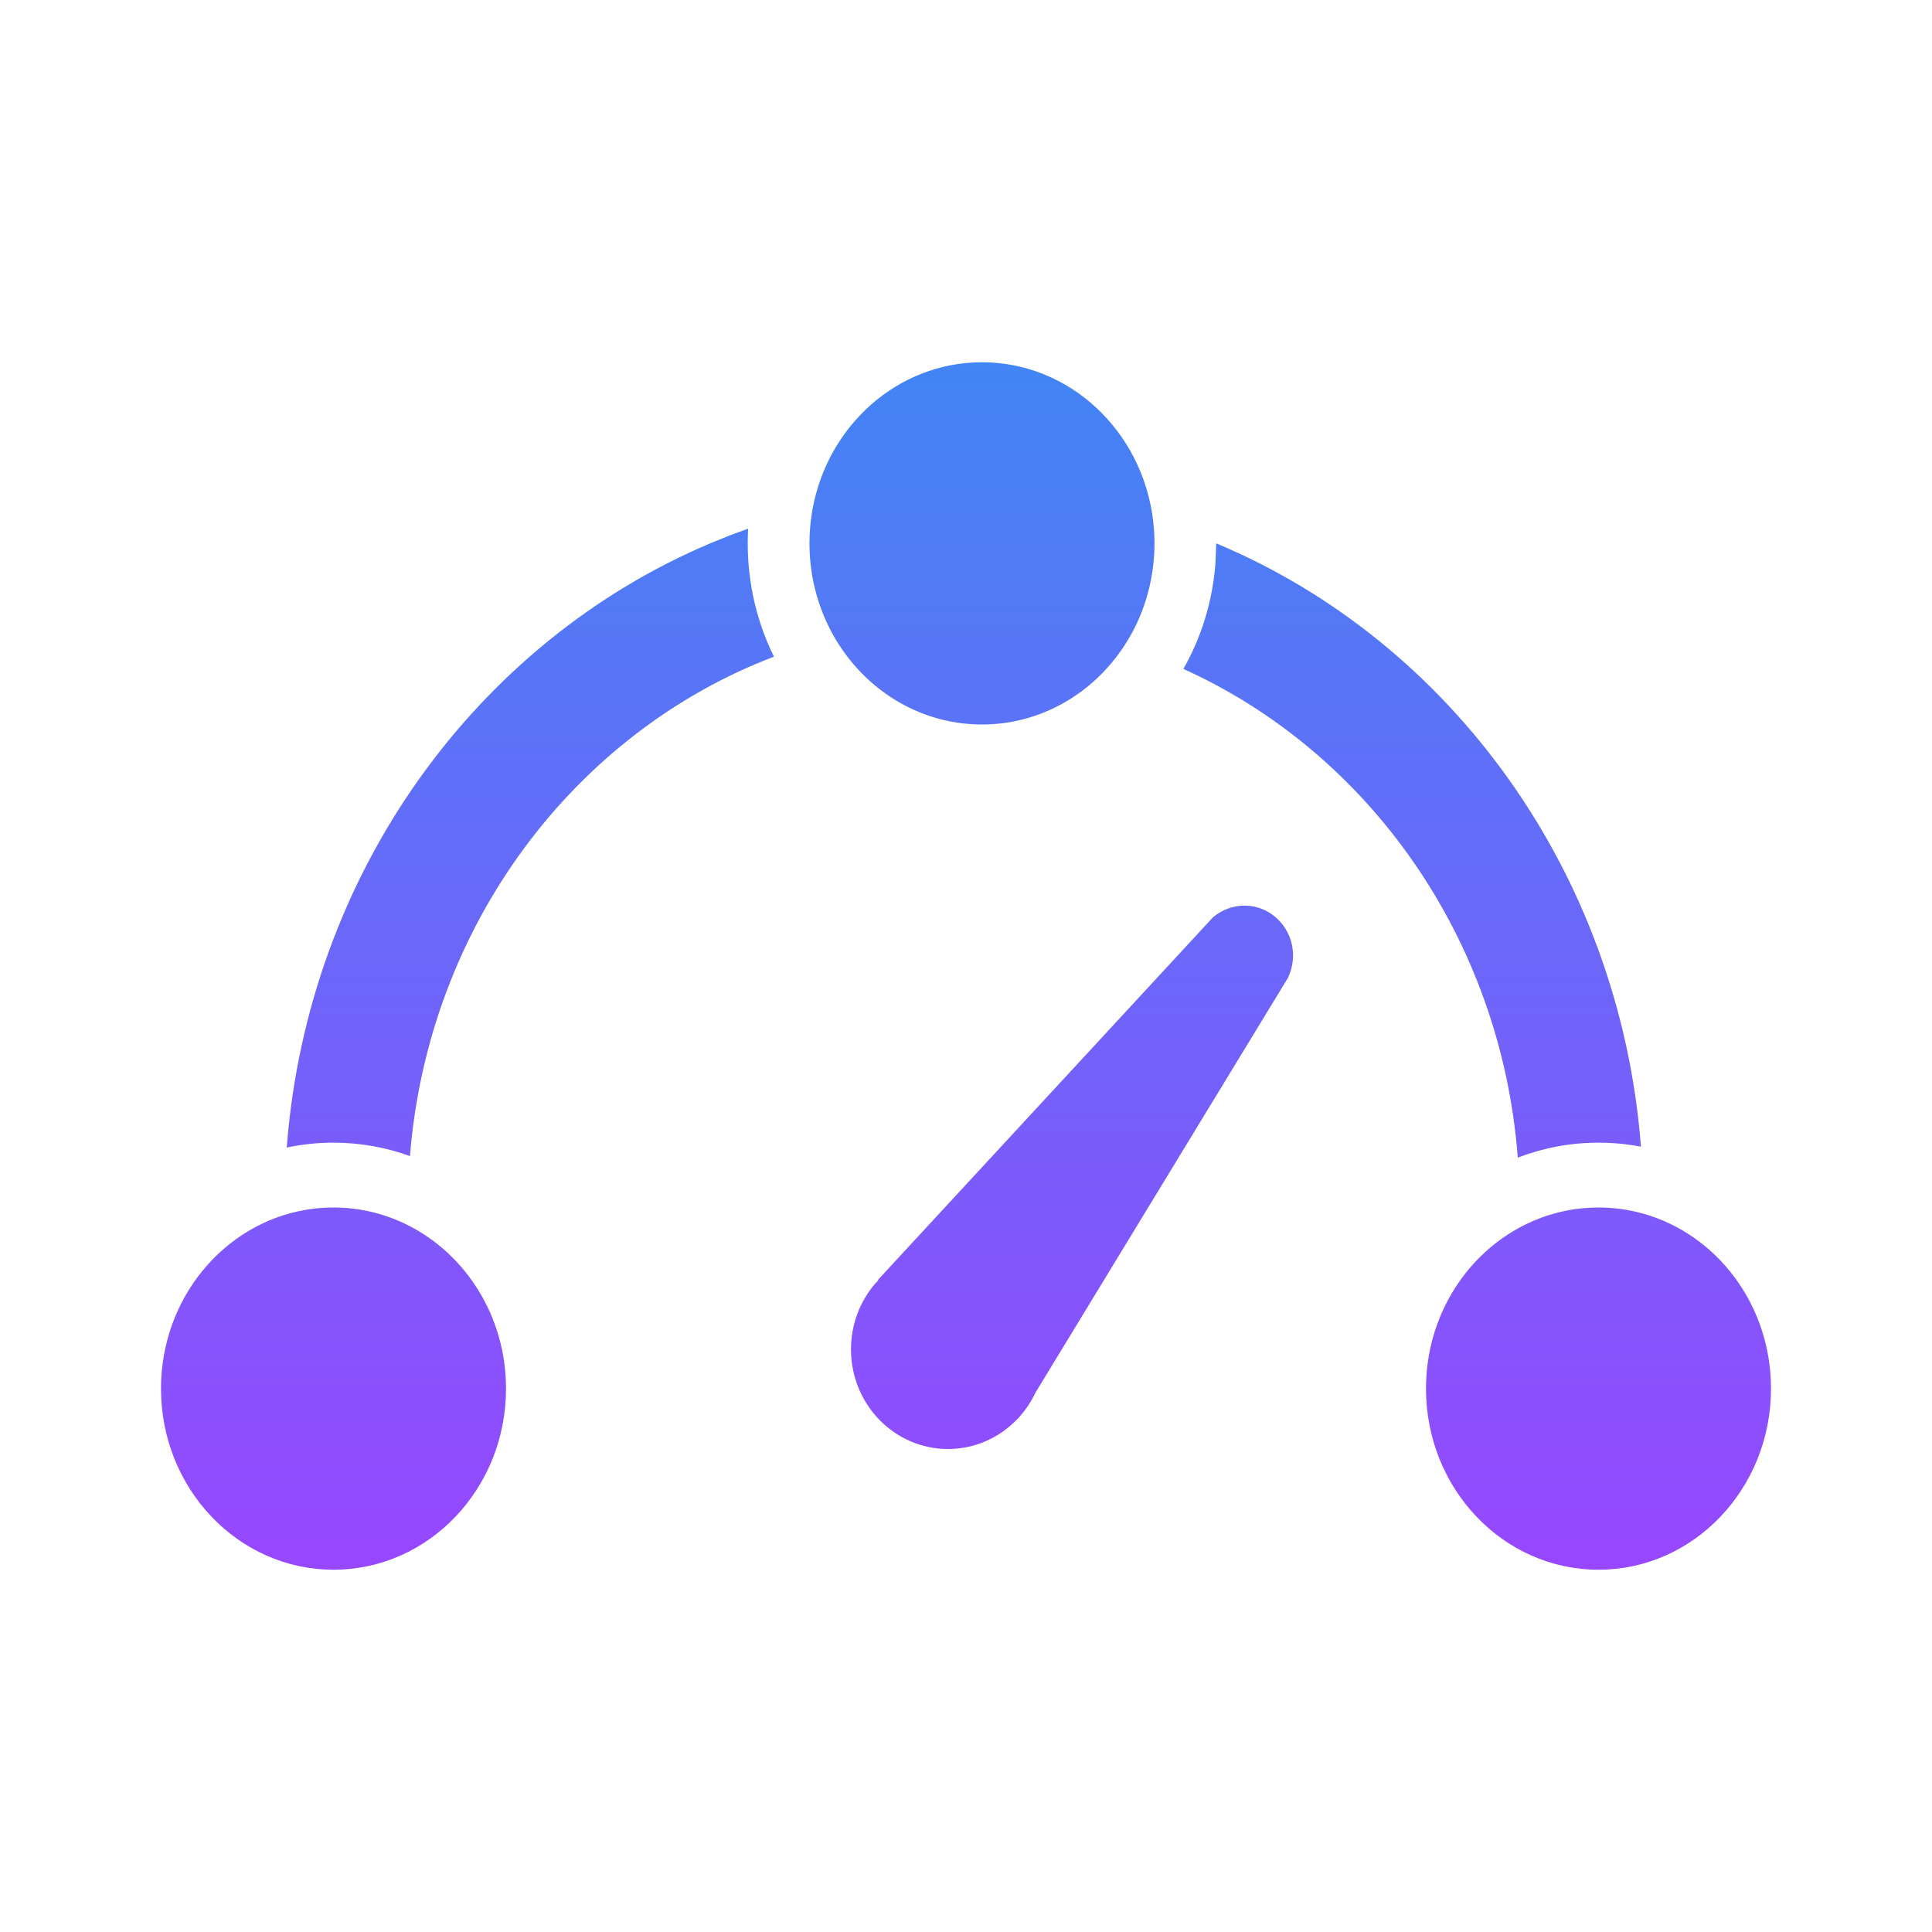
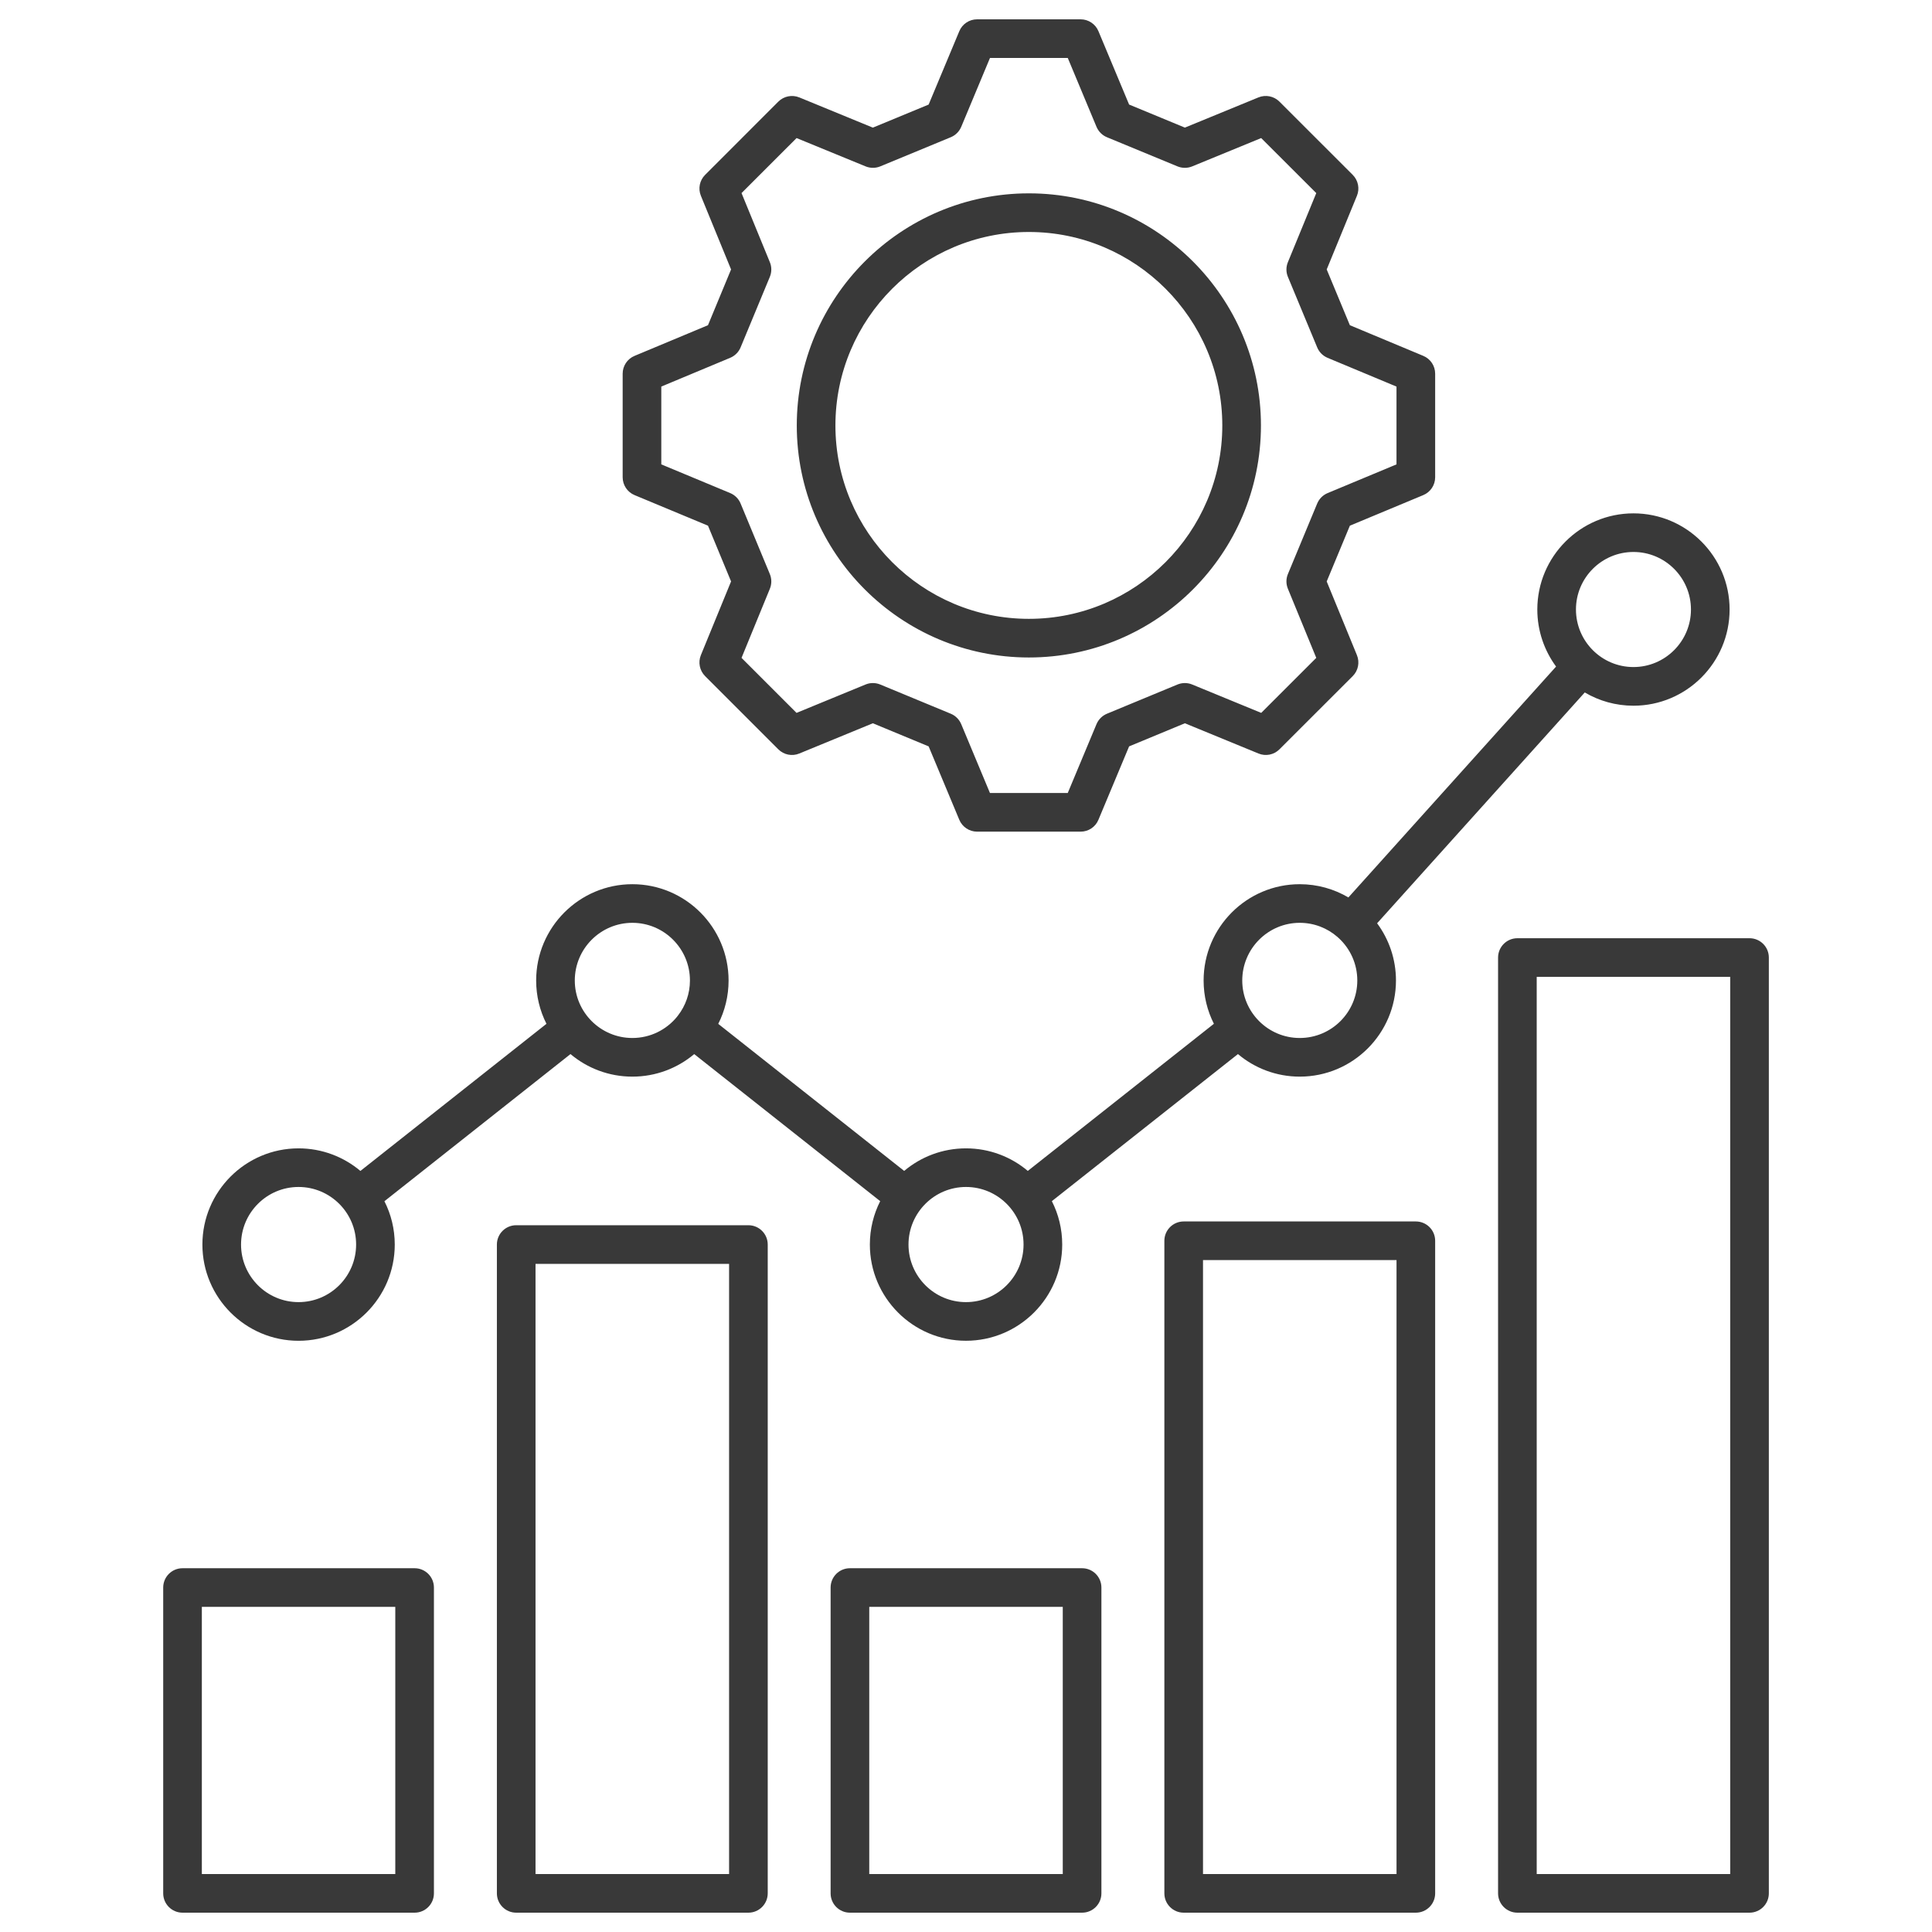
- <svg xmlns="http://www.w3.org/2000/svg" width="45" height="45" viewBox="0 0 45 45" fill="none">
-   <path d="M37.232 28.125C37.342 28.125 37.45 28.13 37.557 28.139L37.232 28.125C37.381 28.125 37.528 28.134 37.672 28.15C37.743 28.158 37.814 28.168 37.884 28.18C37.918 28.186 37.951 28.192 37.984 28.199C38.063 28.215 38.143 28.233 38.221 28.254C38.24 28.259 38.257 28.264 38.274 28.268C39.988 28.75 41.25 30.392 41.25 32.344C41.25 34.674 39.451 36.562 37.232 36.562C35.013 36.562 33.214 34.674 33.214 32.344C33.214 30.709 34.1 29.291 35.395 28.591L35.456 28.558C35.521 28.525 35.586 28.494 35.652 28.464L35.395 28.591C35.505 28.531 35.618 28.477 35.733 28.428C35.799 28.401 35.865 28.375 35.931 28.351C35.962 28.34 35.994 28.329 36.026 28.318C36.083 28.3 36.139 28.283 36.196 28.267C36.239 28.255 36.283 28.243 36.327 28.232C36.392 28.217 36.458 28.203 36.525 28.19C36.553 28.185 36.582 28.18 36.61 28.175C36.689 28.162 36.768 28.152 36.848 28.144C36.871 28.142 36.894 28.14 36.917 28.138C37.021 28.129 37.126 28.125 37.232 28.125ZM7.768 28.125C7.883 28.125 7.998 28.13 8.111 28.14L7.768 28.125C7.914 28.125 8.059 28.133 8.201 28.149C8.276 28.158 8.35 28.168 8.424 28.181C8.468 28.189 8.511 28.197 8.554 28.206C8.624 28.22 8.693 28.237 8.762 28.255C8.798 28.265 8.833 28.275 8.869 28.285C8.972 28.316 9.075 28.352 9.176 28.391C9.185 28.395 9.194 28.398 9.203 28.402C9.293 28.438 9.381 28.477 9.466 28.52C9.48 28.526 9.492 28.532 9.505 28.539C10.855 29.22 11.786 30.668 11.786 32.344C11.786 34.674 9.987 36.562 7.768 36.562C5.549 36.562 3.75 34.674 3.75 32.344C3.75 30.247 5.207 28.507 7.116 28.18C7.143 28.176 7.17 28.171 7.197 28.167C7.209 28.165 7.221 28.164 7.233 28.162C7.408 28.138 7.586 28.125 7.768 28.125ZM28.987 21.094C29.611 21.094 30.117 21.613 30.117 22.254C30.117 22.432 30.078 22.602 30.008 22.753L30.01 22.758L24.12 32.434C24.012 32.663 23.87 32.871 23.699 33.05C23.288 33.482 22.715 33.75 22.081 33.75C20.833 33.75 19.821 32.711 19.821 31.43C19.821 30.852 20.027 30.324 20.367 29.918L20.457 29.82L20.448 29.812L28.254 21.364C28.456 21.196 28.71 21.094 28.987 21.094ZM28.328 12.656C33.775 14.933 37.726 20.308 38.221 26.709C37.9 26.647 37.57 26.615 37.232 26.615C36.571 26.615 35.938 26.738 35.352 26.964C34.961 21.843 31.864 17.523 27.563 15.58C27.98 14.849 28.244 14.009 28.311 13.11L28.328 12.656ZM17.425 12.314C17.419 12.427 17.416 12.541 17.416 12.656C17.416 13.608 17.637 14.505 18.027 15.295C13.383 17.065 9.976 21.552 9.549 26.928C8.992 26.725 8.392 26.615 7.768 26.615C7.395 26.615 7.031 26.654 6.679 26.729C7.166 20.324 11.114 14.943 16.56 12.648L17.023 12.461L17.425 12.314ZM22.872 8.438C24.915 8.438 26.602 10.039 26.857 12.111C26.855 12.111 26.857 12.111 26.857 12.111L26.877 12.313C26.886 12.427 26.89 12.541 26.89 12.656C26.89 12.771 26.886 12.885 26.877 12.997L26.89 12.656C26.89 12.81 26.882 12.962 26.867 13.111C26.859 13.185 26.85 13.258 26.839 13.331C26.832 13.374 26.825 13.416 26.817 13.459C26.805 13.525 26.791 13.591 26.776 13.656C26.767 13.698 26.756 13.74 26.745 13.781C26.659 14.112 26.534 14.427 26.378 14.719C26.366 14.741 26.355 14.762 26.343 14.783C26.3 14.859 26.256 14.933 26.209 15.006C26.199 15.022 26.189 15.037 26.179 15.053C25.454 16.154 24.243 16.875 22.872 16.875C21.211 16.875 19.786 15.817 19.174 14.308C19.158 14.268 19.142 14.227 19.127 14.186C19.109 14.139 19.092 14.091 19.076 14.043C19.06 13.993 19.044 13.941 19.029 13.89C18.982 13.728 18.944 13.562 18.915 13.393C18.91 13.363 18.905 13.332 18.901 13.301C18.87 13.09 18.854 12.875 18.854 12.656C18.854 12.41 18.874 12.169 18.913 11.935C18.916 11.914 18.92 11.893 18.923 11.873C19.273 9.917 20.908 8.438 22.872 8.438Z" fill="url(#paint0_linear_1445_3762)" />
-   <defs>
-     <linearGradient id="paint0_linear_1445_3762" x1="22.5" y1="8.438" x2="22.5" y2="36.562" gradientUnits="userSpaceOnUse">
-       <stop stop-color="#4285F4" />
-       <stop offset="1" stop-color="#9747FF" />
-     </linearGradient>
-   </defs>
+ <svg xmlns="http://www.w3.org/2000/svg" width="80" height="80" viewBox="0 0 80 80" fill="none">
+   <path d="M72.444 79.2H62.832C62.39 79.2 62.032 78.841 62.032 78.4V39.65C62.032 39.209 62.39 38.85 62.832 38.85H72.444C72.887 38.85 73.244 39.209 73.244 39.65V78.4C73.244 78.841 72.886 79.2 72.444 79.2ZM63.632 77.6H71.644V40.45H63.632V77.6ZM58.627 79.2H49.014C48.571 79.2 48.214 78.841 48.214 78.4V51.378C48.214 50.937 48.571 50.578 49.014 50.578H58.627C59.07 50.578 59.427 50.937 59.427 51.378V78.4C59.427 78.841 59.069 79.2 58.627 79.2ZM49.814 77.6H57.827V52.178H49.814V77.6ZM44.807 79.2H35.194C34.751 79.2 34.394 78.841 34.394 78.4V65.737C34.394 65.295 34.751 64.937 35.194 64.937H44.807C45.25 64.937 45.607 65.295 45.607 65.737V78.4C45.607 78.841 45.25 79.2 44.807 79.2ZM35.994 77.6H44.007V66.537H35.994V77.6ZM30.989 79.2H21.375C20.933 79.2 20.575 78.841 20.575 78.4V51.534C20.575 51.093 20.933 50.734 21.375 50.734H30.99C31.432 50.734 31.79 51.093 31.79 51.534V78.4C31.789 78.841 31.431 79.2 30.989 79.2ZM22.175 77.6H30.19V52.334H22.175V77.6ZM17.168 79.2H7.558C7.115 79.2 6.758 78.841 6.758 78.4V65.737C6.758 65.295 7.115 64.937 7.558 64.937H17.168C17.611 64.937 17.968 65.295 17.968 65.737V78.4C17.968 78.841 17.611 79.2 17.168 79.2ZM8.358 77.6H16.368V66.537H8.358V77.6ZM39.999 55.518C37.805 55.518 36.019 53.731 36.019 51.534C36.019 50.888 36.173 50.278 36.447 49.737L28.746 43.648C28.053 44.23 27.159 44.581 26.185 44.581C25.21 44.581 24.316 44.23 23.623 43.647L15.918 49.74C16.192 50.28 16.346 50.89 16.346 51.535C16.346 53.732 14.559 55.519 12.362 55.519C10.167 55.519 8.381 53.732 8.381 51.535C8.381 49.338 10.167 47.551 12.362 47.551C13.337 47.551 14.231 47.903 14.924 48.486L22.628 42.394C22.355 41.855 22.201 41.245 22.201 40.601C22.201 38.401 23.988 36.613 26.185 36.613C28.382 36.613 30.169 38.401 30.169 40.601C30.169 41.246 30.015 41.856 29.741 42.396L37.44 48.485C38.132 47.902 39.025 47.551 39.999 47.551C40.973 47.551 41.867 47.902 42.559 48.485L50.265 42.393C49.992 41.854 49.839 41.245 49.839 40.601C49.839 38.401 51.624 36.613 53.819 36.613C54.554 36.613 55.242 36.813 55.834 37.161L64.434 27.601C63.947 26.939 63.657 26.121 63.657 25.238C63.657 23.043 65.443 21.257 67.638 21.257C69.833 21.257 71.619 23.043 71.619 25.238C71.619 27.435 69.833 29.222 67.638 29.222C66.903 29.222 66.214 29.022 65.622 28.673L57.023 38.231C57.513 38.894 57.804 39.714 57.804 40.6C57.804 42.795 56.017 44.581 53.82 44.581C52.847 44.581 51.953 44.23 51.261 43.647L43.555 49.737C43.83 50.277 43.984 50.889 43.984 51.535C43.984 53.731 42.196 55.518 39.999 55.518ZM39.999 49.15C38.687 49.15 37.619 50.22 37.619 51.534C37.619 52.849 38.687 53.918 39.999 53.918C41.315 53.918 42.383 52.849 42.383 51.534C42.384 50.219 41.315 49.15 39.999 49.15ZM12.362 49.15C11.049 49.15 9.981 50.22 9.981 51.534C9.981 52.849 11.049 53.918 12.362 53.918C13.677 53.918 14.746 52.849 14.746 51.534C14.747 50.219 13.677 49.15 12.362 49.15ZM53.819 38.212C52.507 38.212 51.439 39.283 51.439 40.6C51.439 41.913 52.507 42.981 53.819 42.981C55.135 42.981 56.203 41.913 56.203 40.6C56.203 39.909 55.909 39.285 55.439 38.849C55.43 38.841 55.421 38.833 55.411 38.825C55.402 38.817 55.393 38.809 55.384 38.799C54.965 38.433 54.418 38.212 53.819 38.212ZM26.185 38.212C24.87 38.212 23.801 39.283 23.801 40.6C23.801 41.913 24.871 42.981 26.185 42.981C26.928 42.981 27.593 42.64 28.031 42.106C28.038 42.097 28.045 42.088 28.051 42.079C28.059 42.069 28.068 42.059 28.075 42.049C28.385 41.648 28.569 41.145 28.569 40.6C28.57 39.283 27.5 38.212 26.185 38.212ZM67.638 22.856C66.325 22.856 65.257 23.924 65.257 25.237C65.257 26.553 66.325 27.621 67.638 27.621C68.951 27.621 70.019 26.552 70.019 25.237C70.018 23.924 68.951 22.856 67.638 22.856ZM44.747 34.437H40.46C40.138 34.437 39.846 34.243 39.722 33.945L38.453 30.906L36.143 29.949L33.098 31.201C32.803 31.325 32.457 31.257 32.228 31.027L29.197 27.996C28.969 27.768 28.9 27.425 29.022 27.127L30.272 24.076L29.316 21.767L26.275 20.501C25.977 20.377 25.783 20.085 25.783 19.762V15.474C25.783 15.152 25.976 14.86 26.275 14.736L29.316 13.466L30.272 11.157L29.023 8.109C28.9 7.811 28.969 7.469 29.197 7.241L32.228 4.209C32.457 3.98 32.8 3.913 33.098 4.034L36.143 5.285L38.453 4.33L39.722 1.293C39.846 0.993 40.137 0.8 40.459 0.8H44.746C45.068 0.8 45.36 0.993 45.484 1.291L46.754 4.329L49.063 5.284L52.11 4.033C52.409 3.912 52.751 3.98 52.979 4.208L56.013 7.24C56.241 7.469 56.31 7.811 56.187 8.109L54.936 11.157L55.895 13.466L58.936 14.736C59.234 14.86 59.427 15.152 59.427 15.474V19.762C59.427 20.085 59.233 20.377 58.935 20.501L55.895 21.768L54.936 24.077L56.187 27.127C56.31 27.426 56.241 27.769 56.013 27.997L52.979 31.028C52.751 31.256 52.409 31.325 52.11 31.201L49.063 29.949L46.754 30.906L45.484 33.945C45.36 34.244 45.069 34.437 44.747 34.437ZM40.992 32.837H44.213L45.404 29.985C45.486 29.79 45.641 29.635 45.836 29.554L48.755 28.345C48.951 28.264 49.171 28.263 49.366 28.344L52.224 29.519L54.504 27.241L53.329 24.379C53.248 24.183 53.248 23.964 53.33 23.769L54.542 20.85C54.623 20.655 54.778 20.5 54.973 20.418L57.826 19.229V16.008L54.972 14.817C54.778 14.735 54.623 14.581 54.542 14.385L53.33 11.466C53.248 11.271 53.248 11.051 53.329 10.856L54.504 7.996L52.223 5.717L49.366 6.89C49.17 6.97 48.951 6.969 48.756 6.889L45.837 5.683C45.642 5.602 45.487 5.447 45.404 5.252L44.214 2.4H40.993L39.803 5.251C39.721 5.446 39.565 5.601 39.37 5.682L36.451 6.889C36.257 6.969 36.038 6.969 35.841 6.889L32.984 5.717L30.705 7.995L31.878 10.856C31.959 11.051 31.958 11.27 31.877 11.465L30.667 14.384C30.586 14.579 30.431 14.734 30.236 14.816L27.383 16.007V19.229L30.236 20.417C30.431 20.499 30.587 20.654 30.667 20.85L31.877 23.769C31.958 23.964 31.959 24.183 31.879 24.378L30.705 27.241L32.983 29.519L35.84 28.344C36.035 28.263 36.255 28.264 36.451 28.345L39.37 29.554C39.565 29.635 39.72 29.79 39.802 29.985L40.992 32.837ZM42.604 27.225C37.305 27.225 32.993 22.916 32.993 17.619C32.993 12.319 37.305 8.006 42.604 8.006C47.903 8.006 52.213 12.319 52.213 17.619C52.213 22.916 47.903 27.225 42.604 27.225ZM42.604 9.606C38.187 9.606 34.593 13.201 34.593 17.619C34.593 22.033 38.187 25.625 42.604 25.625C47.02 25.625 50.613 22.033 50.613 17.619C50.613 13.201 47.019 9.606 42.604 9.606Z" fill="#393939" />
</svg>
